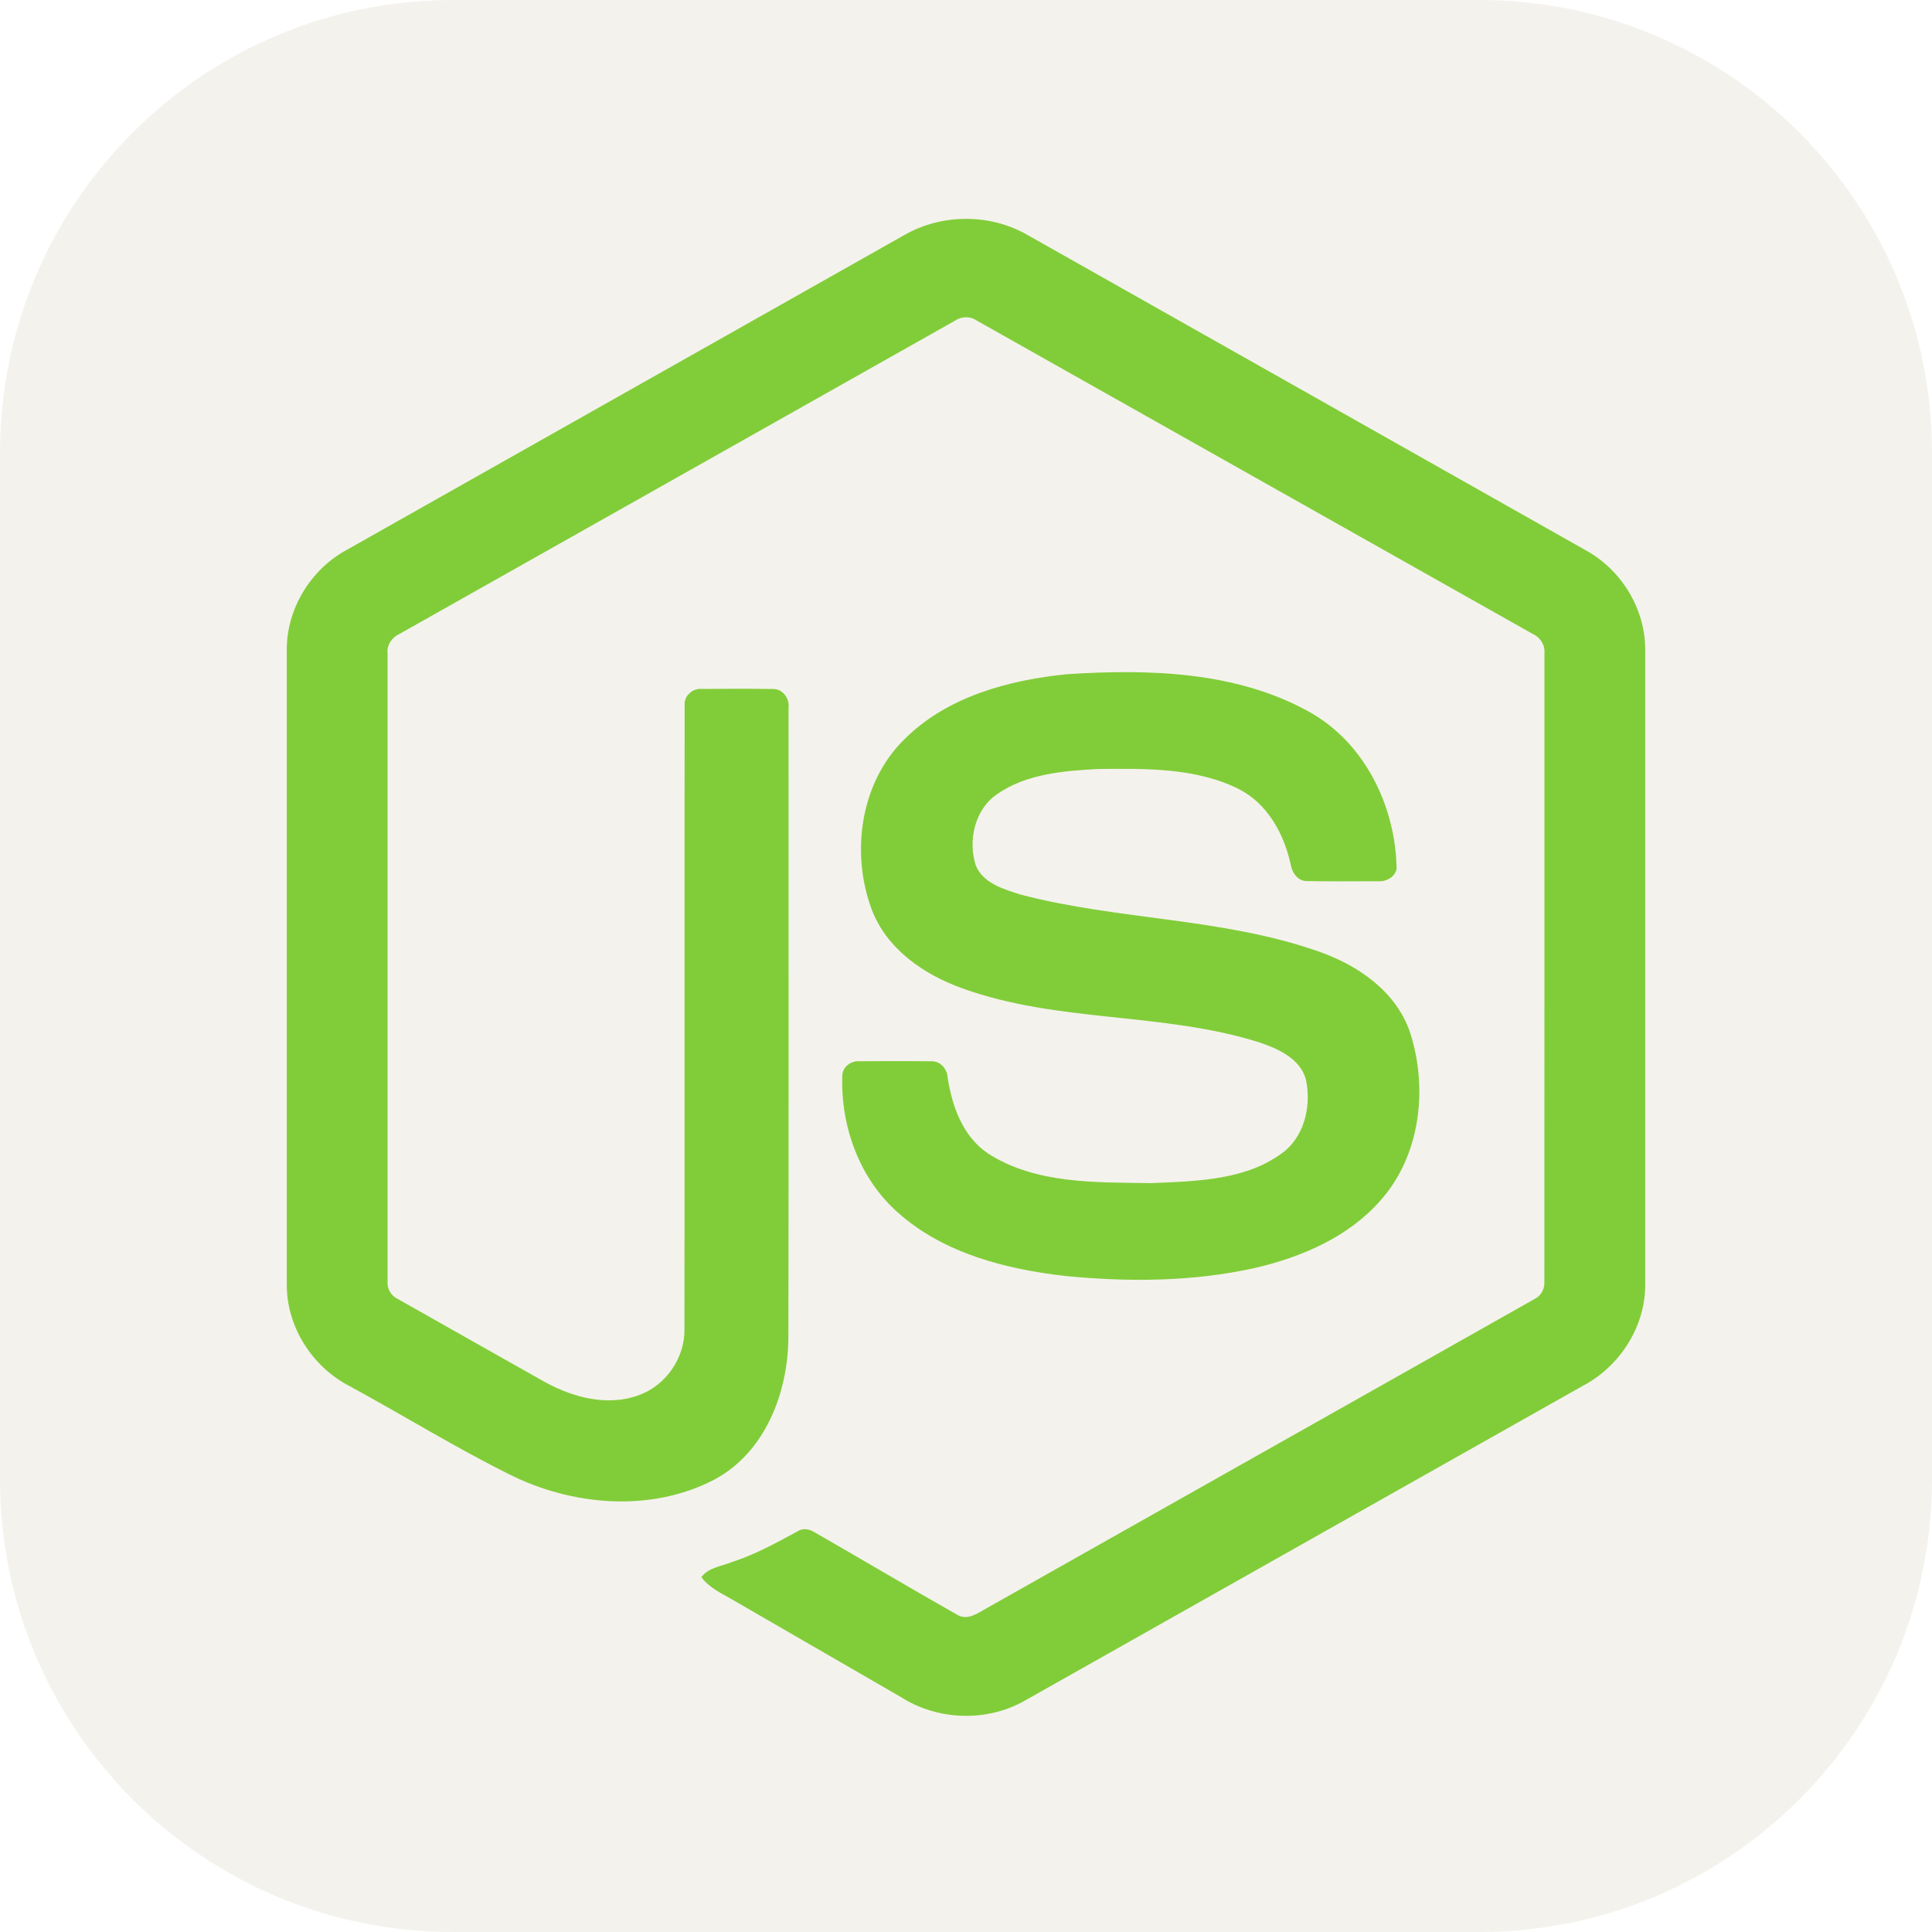
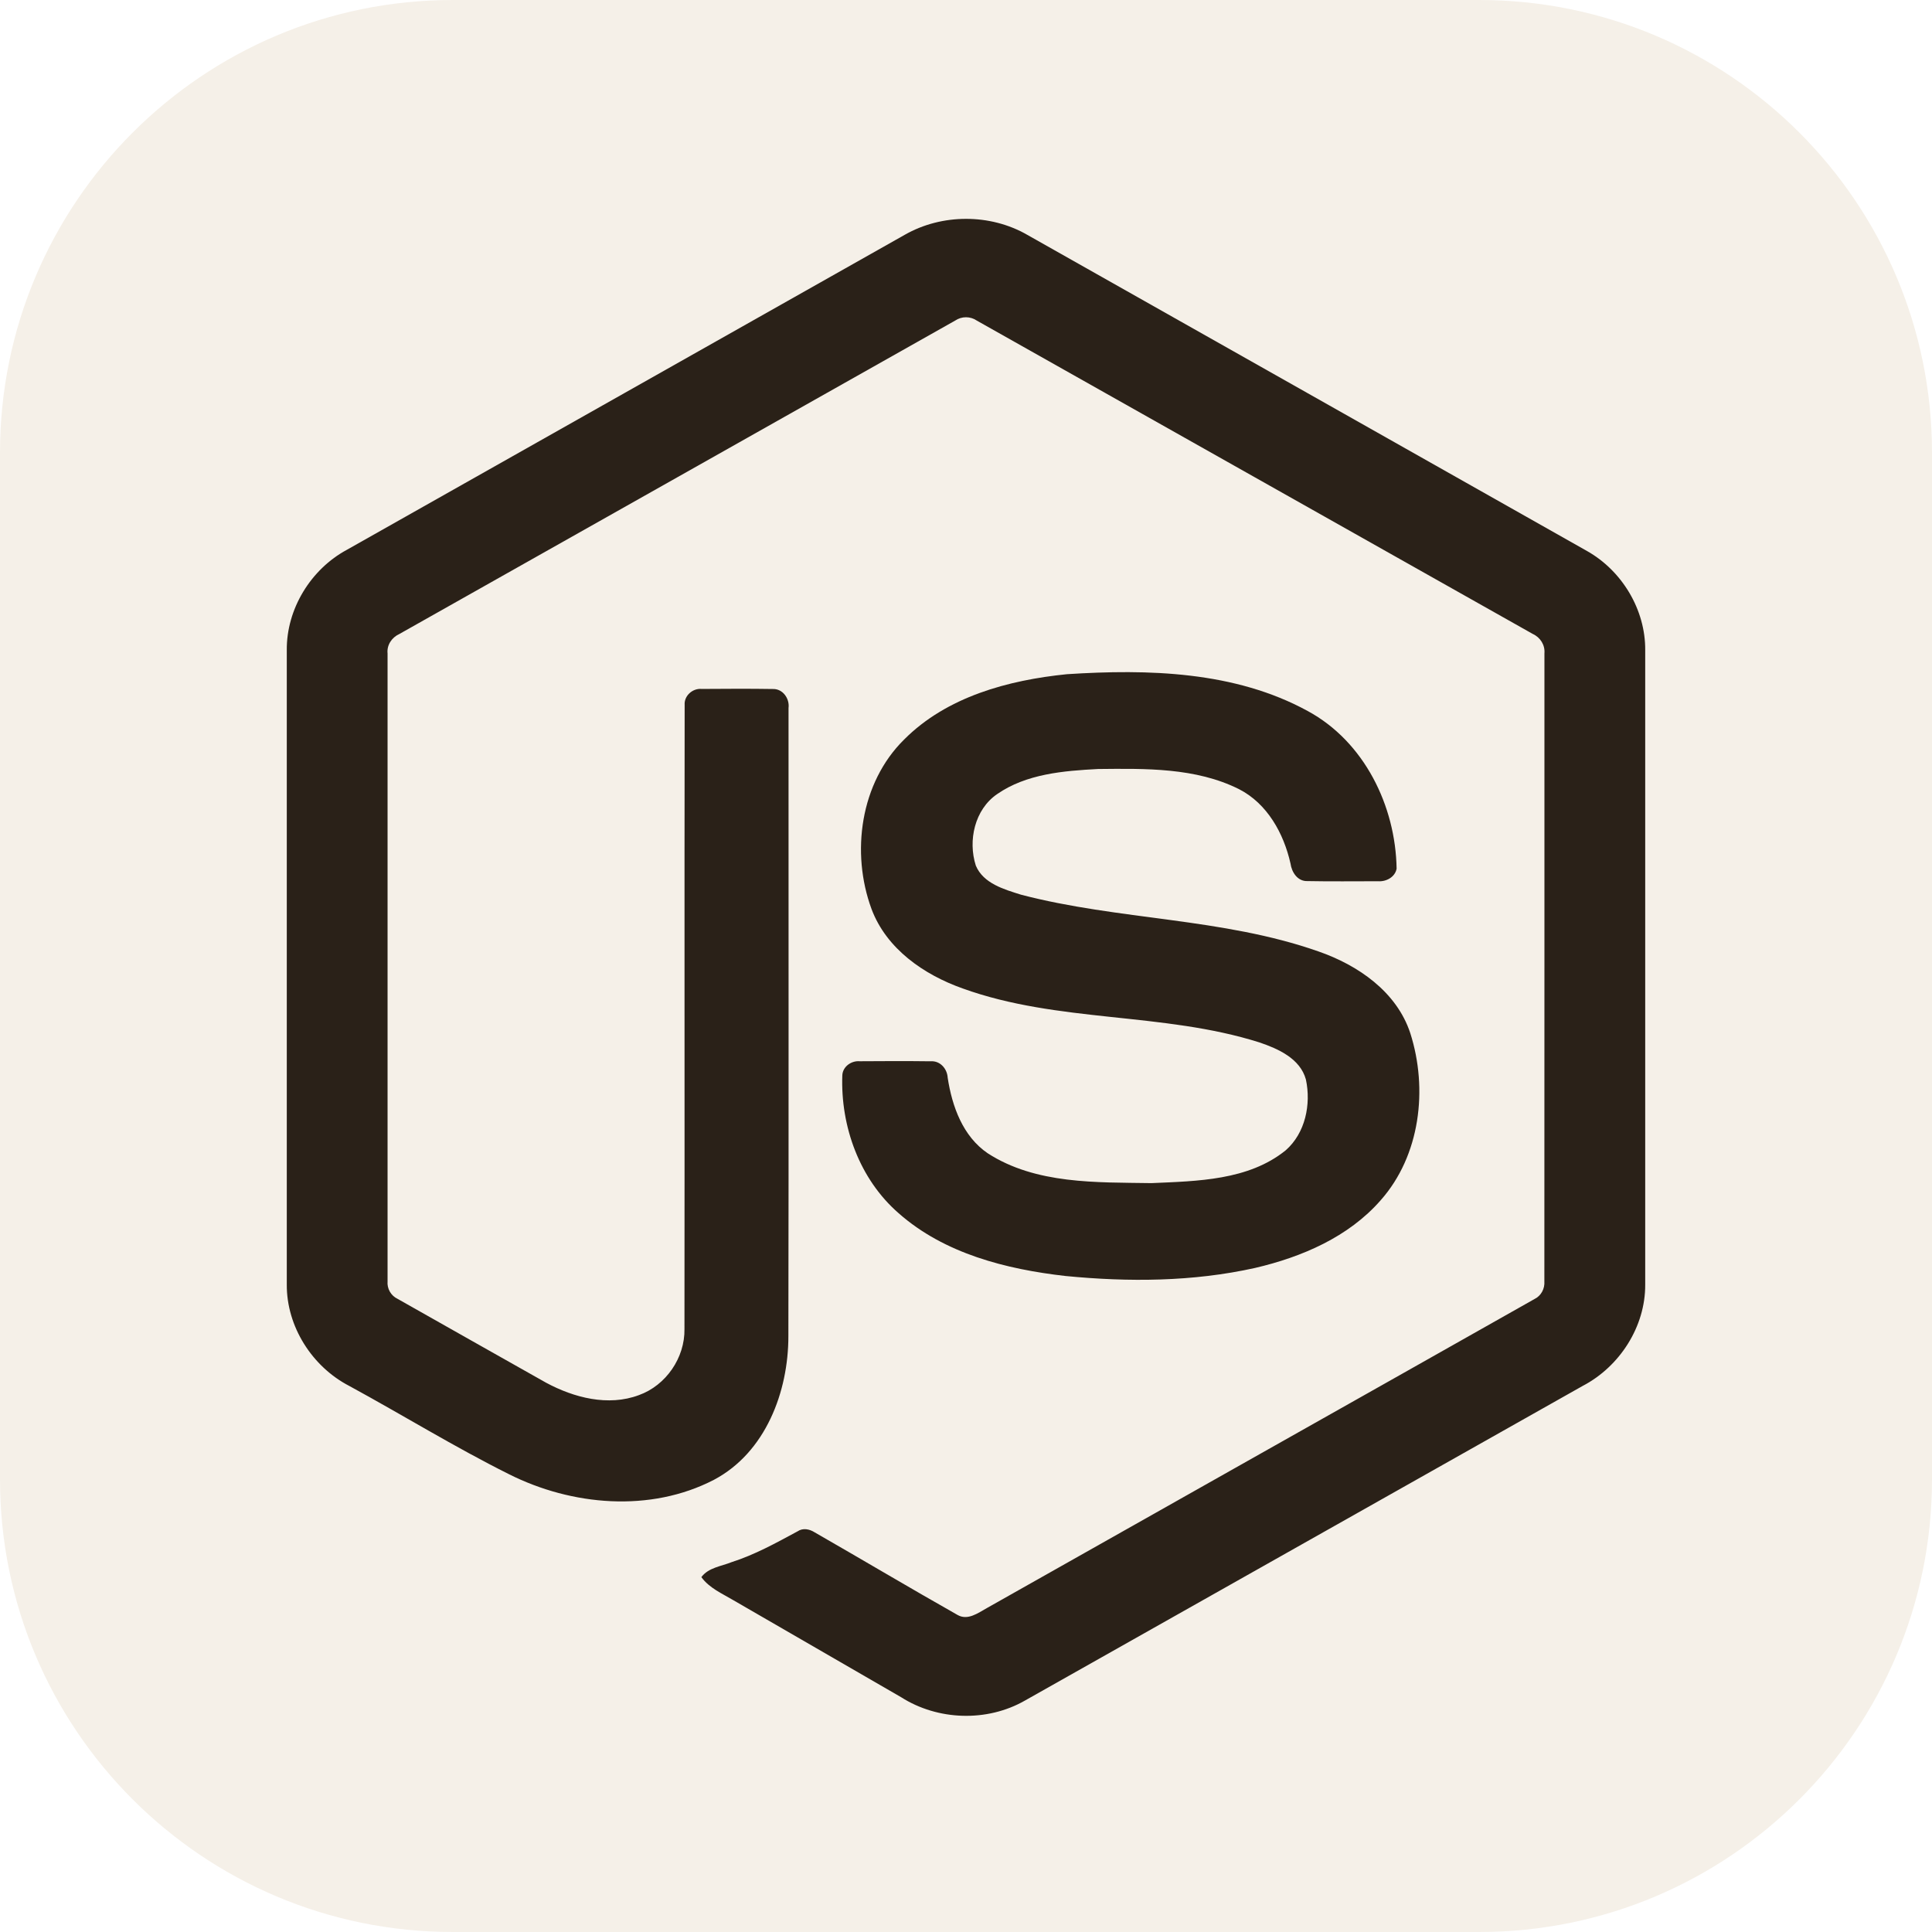
<svg xmlns="http://www.w3.org/2000/svg" width="256" height="256" fill="none" viewBox="0 0 256 256">
-   <rect width="256" height="256" fill="#F4F2ED" rx="60" />
-   <path fill="#81CD39" d="M119.878 31.116C124.797 28.301 131.203 28.288 136.117 31.116C160.839 45.086 185.569 59.033 210.287 73.011C214.937 75.63 218.046 80.804 217.999 86.161V170.206C218.034 175.785 214.617 181.083 209.712 183.642C185.071 197.535 160.442 211.444 135.805 225.337C130.786 228.207 124.251 227.986 119.387 224.88C112 220.598 104.6 216.336 97.212 212.058C95.702 211.158 94 210.442 92.934 208.978C93.877 207.708 95.562 207.55 96.931 206.995C100.014 206.014 102.847 204.44 105.679 202.913C106.396 202.423 107.27 202.611 107.957 203.049C114.274 206.671 120.536 210.399 126.874 213.986C128.226 214.767 129.595 213.73 130.751 213.086C154.931 199.419 179.141 185.805 203.318 172.134C204.214 171.703 204.709 170.752 204.636 169.771C204.653 142.046 204.64 114.317 204.645 86.592C204.747 85.478 204.103 84.455 203.096 83.999C178.541 70.17 153.997 56.321 129.446 42.488C128.575 41.889 127.426 41.888 126.554 42.484C102.002 56.321 77.464 70.183 52.912 84.011C51.909 84.468 51.236 85.475 51.355 86.592C51.36 114.317 51.355 142.046 51.355 169.775C51.268 170.756 51.801 171.687 52.691 172.109C59.242 175.824 65.802 179.513 72.358 183.216C76.052 185.203 80.586 186.385 84.656 184.862C88.246 183.574 90.763 179.909 90.695 176.097C90.729 148.534 90.678 120.967 90.72 93.408C90.631 92.184 91.791 91.173 92.981 91.288C96.129 91.267 99.281 91.246 102.429 91.297C103.743 91.267 104.647 92.585 104.485 93.817C104.472 121.555 104.519 149.293 104.464 177.03C104.472 184.423 101.435 192.467 94.597 196.084C86.174 200.447 75.762 199.522 67.44 195.338C60.236 191.742 53.36 187.498 46.284 183.646C41.366 181.101 37.966 175.782 38.001 170.207V86.161C37.949 80.693 41.182 75.425 45.976 72.844C70.613 58.941 95.246 45.026 119.878 31.116Z" />
-   <path fill="#81CD39" d="M141.372 89.335C152.117 88.643 163.62 88.925 173.289 94.219C180.776 98.275 184.926 106.789 185.058 115.106C184.849 116.227 183.676 116.846 182.605 116.769C179.488 116.765 176.369 116.812 173.252 116.748C171.929 116.799 171.161 115.58 170.995 114.411C170.099 110.431 167.928 106.49 164.183 104.57C158.433 101.692 151.767 101.837 145.496 101.897C140.92 102.139 135.998 102.536 132.12 105.227C129.143 107.266 128.239 111.382 129.301 114.697C130.303 117.077 133.05 117.845 135.298 118.553C148.248 121.94 161.97 121.602 174.671 126.059C179.931 127.876 185.075 131.409 186.875 136.915C189.23 144.295 188.198 153.115 182.947 159.039C178.689 163.914 172.488 166.568 166.303 168.009C158.075 169.844 149.536 169.891 141.18 169.076C133.323 168.18 125.146 166.116 119.081 160.763C113.894 156.259 111.361 149.241 111.612 142.469C111.672 141.325 112.811 140.527 113.907 140.621C117.046 140.596 120.186 140.587 123.325 140.626C124.579 140.536 125.509 141.62 125.573 142.802C126.152 146.593 127.577 150.573 130.883 152.82C137.264 156.937 145.271 156.655 152.577 156.77C158.629 156.502 165.424 156.421 170.364 152.42C172.97 150.138 173.742 146.32 173.038 143.036C172.275 140.263 169.374 138.971 166.883 138.126C154.1 134.083 140.224 135.55 127.565 130.977C122.425 129.161 117.455 125.727 115.481 120.447C112.726 112.974 113.988 103.73 119.789 98.006C125.445 92.312 133.609 90.119 141.372 89.335V89.335" />
+   <rect width="256" height="256" fill="#F5F0E8" rx="60" />
+   <path fill="#2A2118" d="M119.878 31.116C124.797 28.301 131.203 28.288 136.117 31.116C160.839 45.086 185.569 59.033 210.287 73.011C214.937 75.63 218.046 80.804 217.999 86.161V170.206C218.034 175.785 214.617 181.083 209.712 183.642C185.071 197.535 160.442 211.444 135.805 225.337C130.786 228.207 124.251 227.986 119.387 224.88C112 220.598 104.6 216.336 97.212 212.058C95.702 211.158 94 210.442 92.934 208.978C93.877 207.708 95.562 207.55 96.931 206.995C100.014 206.014 102.847 204.44 105.679 202.913C106.396 202.423 107.27 202.611 107.957 203.049C114.274 206.671 120.536 210.399 126.874 213.986C128.226 214.767 129.595 213.73 130.751 213.086C154.931 199.419 179.141 185.805 203.318 172.134C204.214 171.703 204.709 170.752 204.636 169.771C204.653 142.046 204.64 114.317 204.645 86.592C204.747 85.478 204.103 84.455 203.096 83.999C178.541 70.17 153.997 56.321 129.446 42.488C128.575 41.889 127.426 41.888 126.554 42.484C102.002 56.321 77.464 70.183 52.912 84.011C51.909 84.468 51.236 85.475 51.355 86.592C51.36 114.317 51.355 142.046 51.355 169.775C51.268 170.756 51.801 171.687 52.691 172.109C59.242 175.824 65.802 179.513 72.358 183.216C76.052 185.203 80.586 186.385 84.656 184.862C88.246 183.574 90.763 179.909 90.695 176.097C90.729 148.534 90.678 120.967 90.72 93.408C90.631 92.184 91.791 91.173 92.981 91.288C96.129 91.267 99.281 91.246 102.429 91.297C103.743 91.267 104.647 92.585 104.485 93.817C104.472 121.555 104.519 149.293 104.464 177.03C104.472 184.423 101.435 192.467 94.597 196.084C86.174 200.447 75.762 199.522 67.44 195.338C60.236 191.742 53.36 187.498 46.284 183.646C41.366 181.101 37.966 175.782 38.001 170.207V86.161C37.949 80.693 41.182 75.425 45.976 72.844C70.613 58.941 95.246 45.026 119.878 31.116Z" />
+   <path fill="#2A2118" d="M141.372 89.335C152.117 88.643 163.62 88.925 173.289 94.219C180.776 98.275 184.926 106.789 185.058 115.106C184.849 116.227 183.676 116.846 182.605 116.769C179.488 116.765 176.369 116.812 173.252 116.748C171.929 116.799 171.161 115.58 170.995 114.411C170.099 110.431 167.928 106.49 164.183 104.57C158.433 101.692 151.767 101.837 145.496 101.897C140.92 102.139 135.998 102.536 132.12 105.227C129.143 107.266 128.239 111.382 129.301 114.697C130.303 117.077 133.05 117.845 135.298 118.553C148.248 121.94 161.97 121.602 174.671 126.059C179.931 127.876 185.075 131.409 186.875 136.915C189.23 144.295 188.198 153.115 182.947 159.039C178.689 163.914 172.488 166.568 166.303 168.009C158.075 169.844 149.536 169.891 141.18 169.076C133.323 168.18 125.146 166.116 119.081 160.763C113.894 156.259 111.361 149.241 111.612 142.469C111.672 141.325 112.811 140.527 113.907 140.621C117.046 140.596 120.186 140.587 123.325 140.626C124.579 140.536 125.509 141.62 125.573 142.802C126.152 146.593 127.577 150.573 130.883 152.82C137.264 156.937 145.271 156.655 152.577 156.77C158.629 156.502 165.424 156.421 170.364 152.42C172.97 150.138 173.742 146.32 173.038 143.036C172.275 140.263 169.374 138.971 166.883 138.126C154.1 134.083 140.224 135.55 127.565 130.977C122.425 129.161 117.455 125.727 115.481 120.447C112.726 112.974 113.988 103.73 119.789 98.006C125.445 92.312 133.609 90.119 141.372 89.335V89.335" />
</svg>
